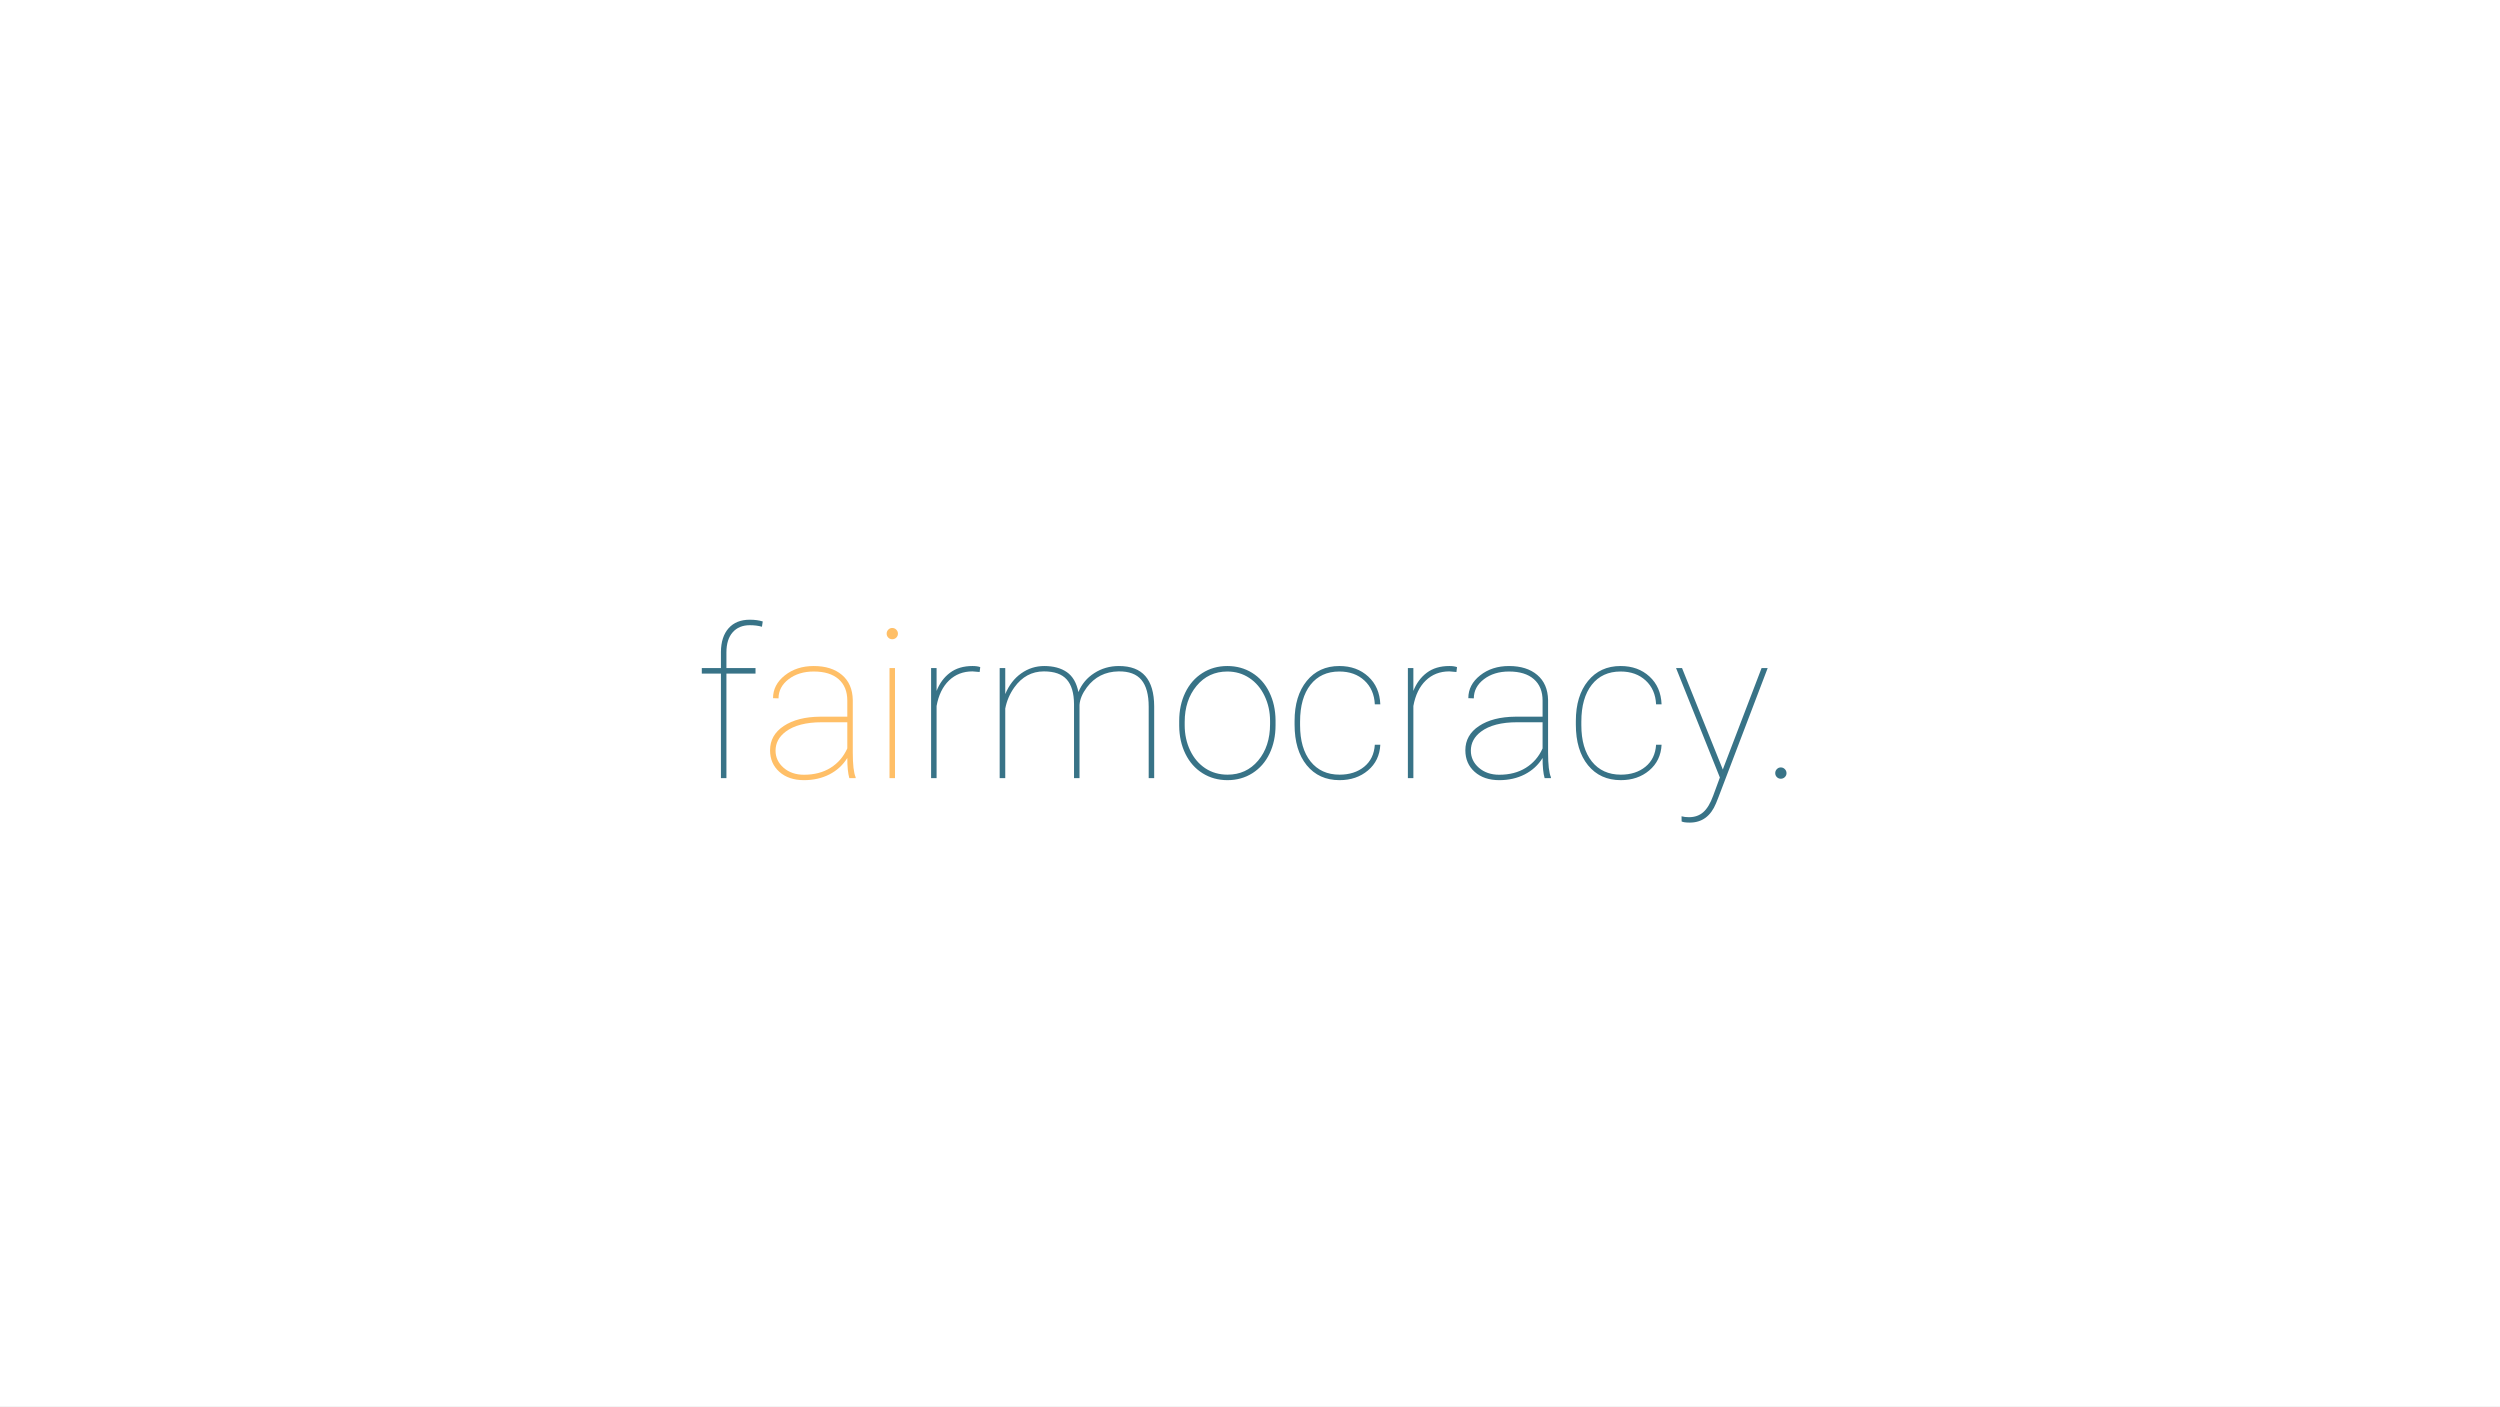
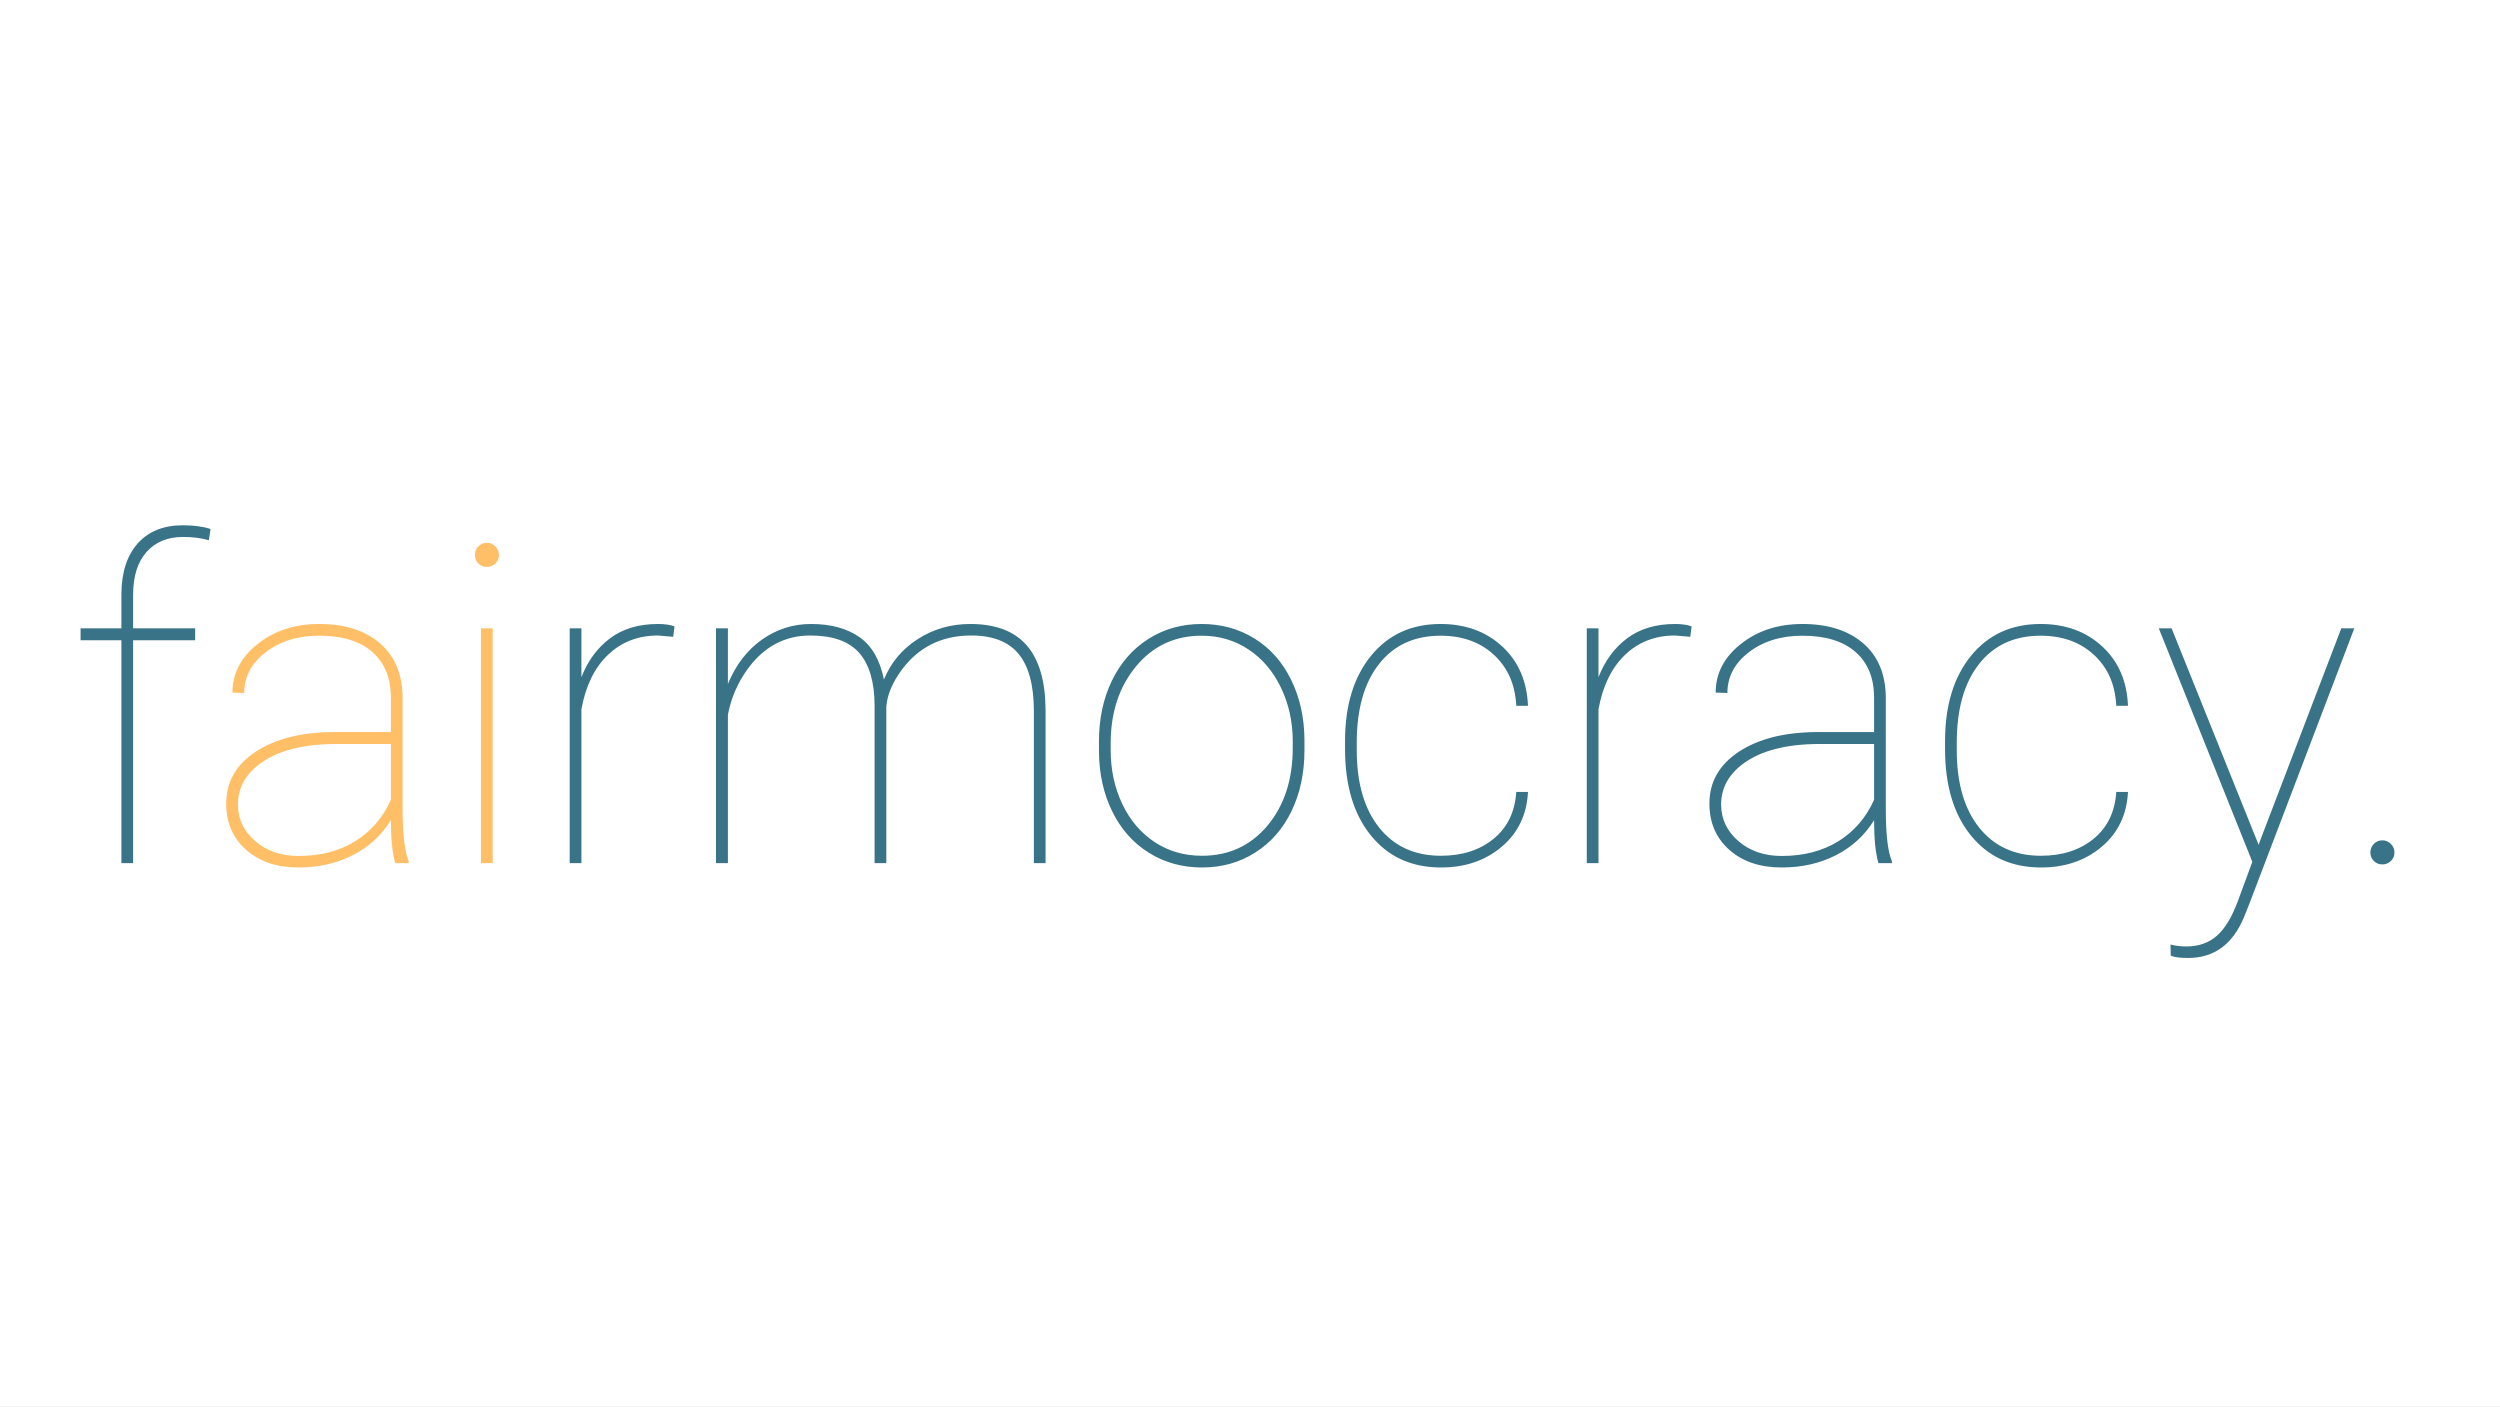
- <svg xmlns="http://www.w3.org/2000/svg" version="1.1" fill="none" stroke="none" stroke-linecap="square" stroke-miterlimit="10" viewBox="0 0 960 540">
+ <svg xmlns="http://www.w3.org/2000/svg" version="1.1" viewBox="0.0 0.0 960.0 540.0" fill="none" stroke="none" stroke-linecap="square" stroke-miterlimit="10">
  <clipPath id="gc95a344c6c_0_0.0">
    <path d="m0 0l960.0 0l0 540.0l-960.0 0l0 -540.0z" clip-rule="nonzero" />
  </clipPath>
  <g clip-path="url(#gc95a344c6c_0_0.0)">
    <path fill="#ffffff" d="m0 0l960.0 0l0 540.0l-960.0 0z" fill-rule="evenodd" />
-     <path fill="#000000" fill-opacity="0.0" d="m171.433 211.825l617.134 0l0 116.346l-617.134 0z" fill-rule="evenodd" />
-     <path fill="#387387" d="m276.836 298.799l0 -40.125l-7.344 0l0 -2.141l7.344 0l0 -6.172q0.047 -5.859 2.953 -9.125q2.906 -3.266 8.109 -3.266q2.891 0 5.0 0.672l-0.312 2.031q-2.031 -0.594 -4.656 -0.594q-4.172 0 -6.578 2.719q-2.406 2.719 -2.406 7.719l0 6.016l11.172 0l0 2.141l-11.172 0l0 40.125l-2.109 0z" fill-rule="nonzero" />
-     <path fill="#ffbf67" d="m326.141 298.799q-0.781 -2.703 -0.781 -7.734q-2.5 4.062 -6.844 6.297q-4.328 2.219 -9.797 2.219q-5.859 0 -9.438 -3.188q-3.578 -3.188 -3.578 -8.297q0 -5.828 5.25 -9.312q5.266 -3.5 13.969 -3.578l10.438 0l0 -6.172q0 -5.312 -3.344 -8.234q-3.344 -2.938 -9.547 -2.938q-5.781 0 -9.656 2.969q-3.859 2.969 -3.859 7.344l-2.109 -0.078q0 -5.156 4.531 -8.75q4.531 -3.594 11.094 -3.594q6.828 0 10.844 3.422q4.031 3.406 4.156 9.625l0 20.188q0 6.953 1.094 9.453l0 0.359l-2.422 0zm-17.422 -1.297q5.938 0 10.203 -2.656q4.281 -2.656 6.438 -7.453l0 -10.047l-9.766 0q-9.062 0 -13.875 3.594q-3.906 2.938 -3.906 7.312q0 3.859 3.078 6.562q3.094 2.688 7.828 2.688zm34.961 1.297l-2.109 0l0 -42.266l2.109 0l0 42.266zm-3.203 -55.469q0 -0.906 0.625 -1.547q0.625 -0.641 1.516 -0.641q0.906 0 1.547 0.641q0.641 0.641 0.641 1.547q0 0.891 -0.641 1.516q-0.641 0.625 -1.547 0.625q-0.891 0 -1.516 -0.625q-0.625 -0.625 -0.625 -1.516z" fill-rule="nonzero" />
-     <path fill="#387387" d="m376.18 258.049l-2.734 -0.234q-5.391 0 -9.031 3.5q-3.625 3.5 -4.766 9.781l0 27.703l-2.109 0l0 -42.266l2.109 0l0 8.781q1.719 -4.406 5.156 -6.984q3.438 -2.578 8.641 -2.578q1.828 0 2.969 0.422l-0.234 1.875zm38.352 40.75l-2.109 0l0 -28.406q-0.031 -6.359 -2.797 -9.469q-2.75 -3.109 -8.766 -3.109q-6.953 0 -11.359 6.141q-2.625 3.672 -3.484 8.125l0 26.719l-2.141 0l0 -42.266l2.141 0l0 10.0q2.156 -5.156 6.141 -7.969q3.984 -2.812 8.828 -2.812q5.312 0 8.688 2.344q3.375 2.344 4.438 7.656q1.875 -4.578 6.094 -7.281q4.219 -2.719 9.453 -2.719q6.828 0 10.172 3.875q3.344 3.859 3.375 11.594l0 27.578l-2.109 0l0 -27.422q0 -6.953 -2.797 -10.297q-2.781 -3.344 -8.766 -3.266q-7.688 0.125 -12.188 6.141q-2.578 3.469 -2.812 6.719l0 28.125zm38.281 -21.953q0 -6.062 2.328 -10.875q2.328 -4.828 6.562 -7.516q4.234 -2.703 9.594 -2.703q5.312 0 9.531 2.625q4.219 2.609 6.578 7.422q2.359 4.797 2.406 10.812l0 1.875q0 6.094 -2.312 10.906q-2.297 4.797 -6.547 7.5q-4.234 2.688 -9.594 2.688q-5.344 0 -9.578 -2.656q-4.234 -2.656 -6.578 -7.438q-2.344 -4.797 -2.391 -10.766l0 -1.875zm2.109 1.641q0 5.266 2.094 9.672q2.094 4.391 5.812 6.859q3.734 2.453 8.547 2.453q7.219 0 11.766 -5.422q4.562 -5.438 4.562 -14.0l0 -1.203q0 -5.203 -2.109 -9.609q-2.109 -4.422 -5.844 -6.891q-3.734 -2.484 -8.453 -2.484q-7.234 0 -11.812 5.516q-4.562 5.5 -4.562 13.859l0 1.25zm59.461 18.984q5.734 0 9.469 -3.047q3.734 -3.047 4.078 -8.438l2.109 0q-0.312 6.125 -4.734 9.859q-4.406 3.734 -10.922 3.734q-7.938 0 -12.609 -5.734q-4.656 -5.75 -4.656 -15.594l0 -1.406q0 -9.609 4.656 -15.344q4.672 -5.75 12.531 -5.75q6.719 0 11.094 4.031q4.375 4.016 4.641 10.688l-2.109 0q-0.266 -5.703 -4.0 -9.156q-3.734 -3.453 -9.625 -3.453q-7.078 0 -11.078 5.094q-4.0 5.094 -4.0 14.156l0 1.375q0 8.859 4.031 13.922q4.047 5.062 11.125 5.062zm44.883 -39.422l-2.734 -0.234q-5.391 0 -9.031 3.5q-3.625 3.5 -4.766 9.781l0 27.703l-2.109 0l0 -42.266l2.109 0l0 8.781q1.719 -4.406 5.156 -6.984q3.438 -2.578 8.641 -2.578q1.828 0 2.969 0.422l-0.234 1.875zm33.867 40.75q-0.781 -2.703 -0.781 -7.734q-2.5 4.062 -6.844 6.297q-4.328 2.219 -9.797 2.219q-5.859 0 -9.438 -3.188q-3.578 -3.188 -3.578 -8.297q0 -5.828 5.25 -9.312q5.266 -3.5 13.969 -3.578l10.438 0l0 -6.172q0 -5.312 -3.344 -8.234q-3.344 -2.938 -9.547 -2.938q-5.781 0 -9.656 2.969q-3.859 2.969 -3.859 7.344l-2.109 -0.078q0 -5.156 4.531 -8.75q4.531 -3.594 11.094 -3.594q6.828 0 10.844 3.422q4.031 3.406 4.156 9.625l0 20.188q0 6.953 1.094 9.453l0 0.359l-2.422 0zm-17.422 -1.297q5.938 0 10.203 -2.656q4.281 -2.656 6.438 -7.453l0 -10.047l-9.766 0q-9.062 0 -13.875 3.594q-3.906 2.938 -3.906 7.312q0 3.859 3.078 6.562q3.094 2.688 7.828 2.688zm46.68 -0.031q5.734 0 9.469 -3.047q3.734 -3.047 4.078 -8.438l2.109 0q-0.312 6.125 -4.734 9.859q-4.406 3.734 -10.922 3.734q-7.938 0 -12.609 -5.734q-4.656 -5.75 -4.656 -15.594l0 -1.406q0 -9.609 4.656 -15.344q4.672 -5.75 12.531 -5.75q6.719 0 11.094 4.031q4.375 4.016 4.641 10.688l-2.109 0q-0.266 -5.703 -4.0 -9.156q-3.734 -3.453 -9.625 -3.453q-7.078 0 -11.078 5.094q-4.0 5.094 -4.0 14.156l0 1.375q0 8.859 4.031 13.922q4.047 5.062 11.125 5.062zm39.18 -1.953l0.266 -0.781l14.609 -38.203l2.344 0l-18.906 49.609l-0.938 2.344q-3.047 7.391 -10.078 7.391q-2.266 0 -3.125 -0.438l-0.031 -1.984q1.25 0.344 2.844 0.344q3.328 0 5.516 -1.938q2.188 -1.922 3.781 -6.297l2.578 -7.0l-16.828 -42.031l2.297 0l15.672 38.984zm20.117 1.359q0 -0.891 0.625 -1.531q0.625 -0.656 1.516 -0.656q0.906 0 1.547 0.656q0.641 0.641 0.641 1.547q0 0.891 -0.641 1.516q-0.641 0.625 -1.547 0.625q-0.891 0 -1.516 -0.625q-0.625 -0.625 -0.625 -1.531z" fill-rule="nonzero" />
+     <path fill="#000000" fill-opacity="0.0" d="m0 173.685l960.0 0l0 192.63l-960.0 0z" fill-rule="evenodd" />
+     <path fill="#387387" d="m46.617 331.44l0 -85.578l-15.672 0l0 -4.578l15.672 0l0 -13.172q0.078 -12.5 6.281 -19.453q6.219 -6.953 17.297 -6.953q6.156 0 10.656 1.406l-0.656 4.328q-4.344 -1.25 -9.922 -1.25q-8.906 0 -14.031 5.797q-5.125 5.797 -5.125 16.453l0 12.844l23.828 0l0 4.578l-23.828 0l0 85.578l-4.5 0z" fill-rule="nonzero" />
+     <path fill="#ffbf67" d="m151.77 331.44q-1.672 -5.75 -1.672 -16.5q-5.328 8.672 -14.578 13.422q-9.25 4.75 -20.906 4.75q-12.5 0 -20.125 -6.797q-7.625 -6.797 -7.625 -17.703q0 -12.422 11.203 -19.875q11.203 -7.453 29.781 -7.625l22.25 0l0 -13.172q0 -11.328 -7.125 -17.578q-7.125 -6.25 -20.375 -6.25q-12.328 0 -20.578 6.344q-8.25 6.328 -8.25 15.656l-4.5 -0.172q0 -11.0 9.672 -18.656q9.672 -7.672 23.656 -7.672q14.594 0 23.172 7.297q8.578 7.281 8.828 20.531l0 43.078q0 14.844 2.344 20.172l0 0.75l-5.172 0zm-37.156 -2.75q12.656 0 21.781 -5.656q9.125 -5.672 13.703 -15.922l0 -21.422l-20.828 0q-19.328 0 -29.578 7.672q-8.328 6.25 -8.328 15.578q0 8.25 6.578 14.0q6.578 5.75 16.672 5.75zm74.578 2.75l-4.5 0l0 -90.156l4.5 0l0 90.156zm-6.844 -118.328q0 -1.922 1.328 -3.297q1.344 -1.375 3.25 -1.375q1.922 0 3.297 1.375q1.375 1.375 1.375 3.297q0 1.922 -1.375 3.25q-1.375 1.328 -3.297 1.328q-1.906 0 -3.25 -1.328q-1.328 -1.328 -1.328 -3.25z" fill-rule="nonzero" />
+     <path fill="#387387" d="m258.512 244.534l-5.828 -0.5q-11.5 0 -19.25 7.453q-7.75 7.453 -10.172 20.875l0 59.078l-4.5 0l0 -90.156l4.5 0l0 18.75q3.672 -9.422 11.0 -14.922q7.344 -5.5 18.422 -5.5q3.906 0 6.328 0.922l-0.5 4.0zm81.83 86.906l-4.5 0l0 -60.578q-0.078 -13.578 -5.953 -20.203q-5.875 -6.625 -18.719 -6.625q-14.828 0 -24.234 13.078q-5.594 7.828 -7.422 17.328l0 57.0l-4.578 0l0 -90.156l4.578 0l0 21.328q4.578 -11.0 13.078 -17.0q8.5 -6.0 18.828 -6.0q11.344 0 18.547 5.0q7.203 5.0 9.453 16.328q4.0 -9.75 13.0 -15.531q9.0 -5.797 20.172 -5.797q14.578 0 21.703 8.25q7.125 8.25 7.203 24.75l0 58.828l-4.5 0l0 -58.5q0 -14.828 -5.953 -21.953q-5.953 -7.125 -18.703 -6.953q-16.422 0.25 -26.0 13.078q-5.5 7.422 -6.0 14.328l0 60.0zm81.663 -46.828q0 -12.922 4.953 -23.203q4.969 -10.297 14.0 -16.047q9.047 -5.75 20.453 -5.75q11.344 0 20.344 5.594q9.0 5.578 14.031 15.828q5.047 10.25 5.125 23.078l0 4.0q0 13.0 -4.922 23.25q-4.906 10.25 -13.953 16.0q-9.031 5.75 -20.453 5.75q-11.406 0 -20.453 -5.672q-9.047 -5.672 -14.047 -15.875q-5.0 -10.203 -5.078 -22.953l0 -4.0zm4.5 3.5q0 11.25 4.453 20.625q4.469 9.375 12.422 14.625q7.953 5.25 18.203 5.25q15.422 0 25.125 -11.578q9.703 -11.594 9.703 -29.844l0 -2.578q0 -11.078 -4.5 -20.5q-4.5 -9.422 -12.453 -14.703q-7.953 -5.297 -18.047 -5.297q-15.406 0 -25.156 11.75q-9.75 11.75 -9.75 29.578l0 2.672zm126.817 40.5q12.25 0 20.203 -6.5q7.969 -6.5 8.719 -18.0l4.5 0q-0.672 13.078 -10.094 21.047q-9.406 7.953 -23.328 7.953q-16.906 0 -26.875 -12.25q-9.953 -12.25 -9.953 -33.25l0 -3.0q0 -20.5 9.953 -32.75q9.969 -12.25 26.719 -12.25q14.328 0 23.656 8.594q9.344 8.578 9.922 22.828l-4.5 0q-0.578 -12.172 -8.547 -19.547q-7.953 -7.375 -20.531 -7.375q-15.078 0 -23.625 10.875q-8.547 10.875 -8.547 30.203l0 2.922q0 18.906 8.625 29.703q8.625 10.797 23.703 10.797zm95.75 -84.078l-5.828 -0.5q-11.5 0 -19.25 7.453q-7.75 7.453 -10.172 20.875l0 59.078l-4.5 0l0 -90.156l4.5 0l0 18.75q3.672 -9.422 11.0 -14.922q7.344 -5.5 18.422 -5.5q3.906 0 6.328 0.922l-0.5 4.0zm72.247 86.906q-1.672 -5.75 -1.672 -16.5q-5.328 8.672 -14.578 13.422q-9.25 4.75 -20.906 4.75q-12.5 0 -20.125 -6.797q-7.625 -6.797 -7.625 -17.703q0 -12.422 11.203 -19.875q11.203 -7.453 29.781 -7.625l22.25 0l0 -13.172q0 -11.328 -7.125 -17.578q-7.125 -6.25 -20.375 -6.25q-12.328 0 -20.578 6.344q-8.25 6.328 -8.25 15.656l-4.5 -0.172q0 -11.0 9.672 -18.656q9.672 -7.672 23.656 -7.672q14.594 0 23.172 7.297q8.578 7.281 8.828 20.531l0 43.078q0 14.844 2.344 20.172l0 0.75l-5.172 0zm-37.156 -2.75q12.656 0 21.781 -5.656q9.125 -5.672 13.703 -15.922l0 -21.422l-20.828 0q-19.328 0 -29.578 7.672q-8.328 6.25 -8.328 15.578q0 8.25 6.578 14.0q6.578 5.75 16.672 5.75zm99.562 -0.078q12.25 0 20.203 -6.5q7.969 -6.5 8.719 -18.0l4.5 0q-0.672 13.078 -10.094 21.047q-9.406 7.953 -23.328 7.953q-16.906 0 -26.875 -12.25q-9.953 -12.25 -9.953 -33.25l0 -3.0q0 -20.5 9.953 -32.75q9.969 -12.25 26.719 -12.25q14.328 0 23.656 8.594q9.344 8.578 9.922 22.828l-4.5 0q-0.578 -12.172 -8.547 -19.547q-7.953 -7.375 -20.531 -7.375q-15.078 0 -23.625 10.875q-8.547 10.875 -8.547 30.203l0 2.922q0 18.906 8.625 29.703q8.625 10.797 23.703 10.797zm83.594 -4.172l0.578 -1.672l31.156 -81.484l5.0 0l-40.328 105.828l-2.0 5.0q-6.5 15.75 -21.5 15.75q-4.828 0 -6.656 -0.922l-0.094 -4.25q2.672 0.75 6.094 0.75q7.078 0 11.734 -4.125q4.672 -4.125 8.094 -13.453l5.5 -14.922l-35.922 -89.656l4.922 0l33.422 83.156zm42.906 2.922q0 -1.922 1.328 -3.297q1.344 -1.375 3.25 -1.375q1.922 0 3.297 1.375q1.375 1.375 1.375 3.297q0 1.906 -1.375 3.25q-1.375 1.328 -3.297 1.328q-1.906 0 -3.25 -1.328q-1.328 -1.344 -1.328 -3.25z" fill-rule="nonzero" />
  </g>
</svg>
